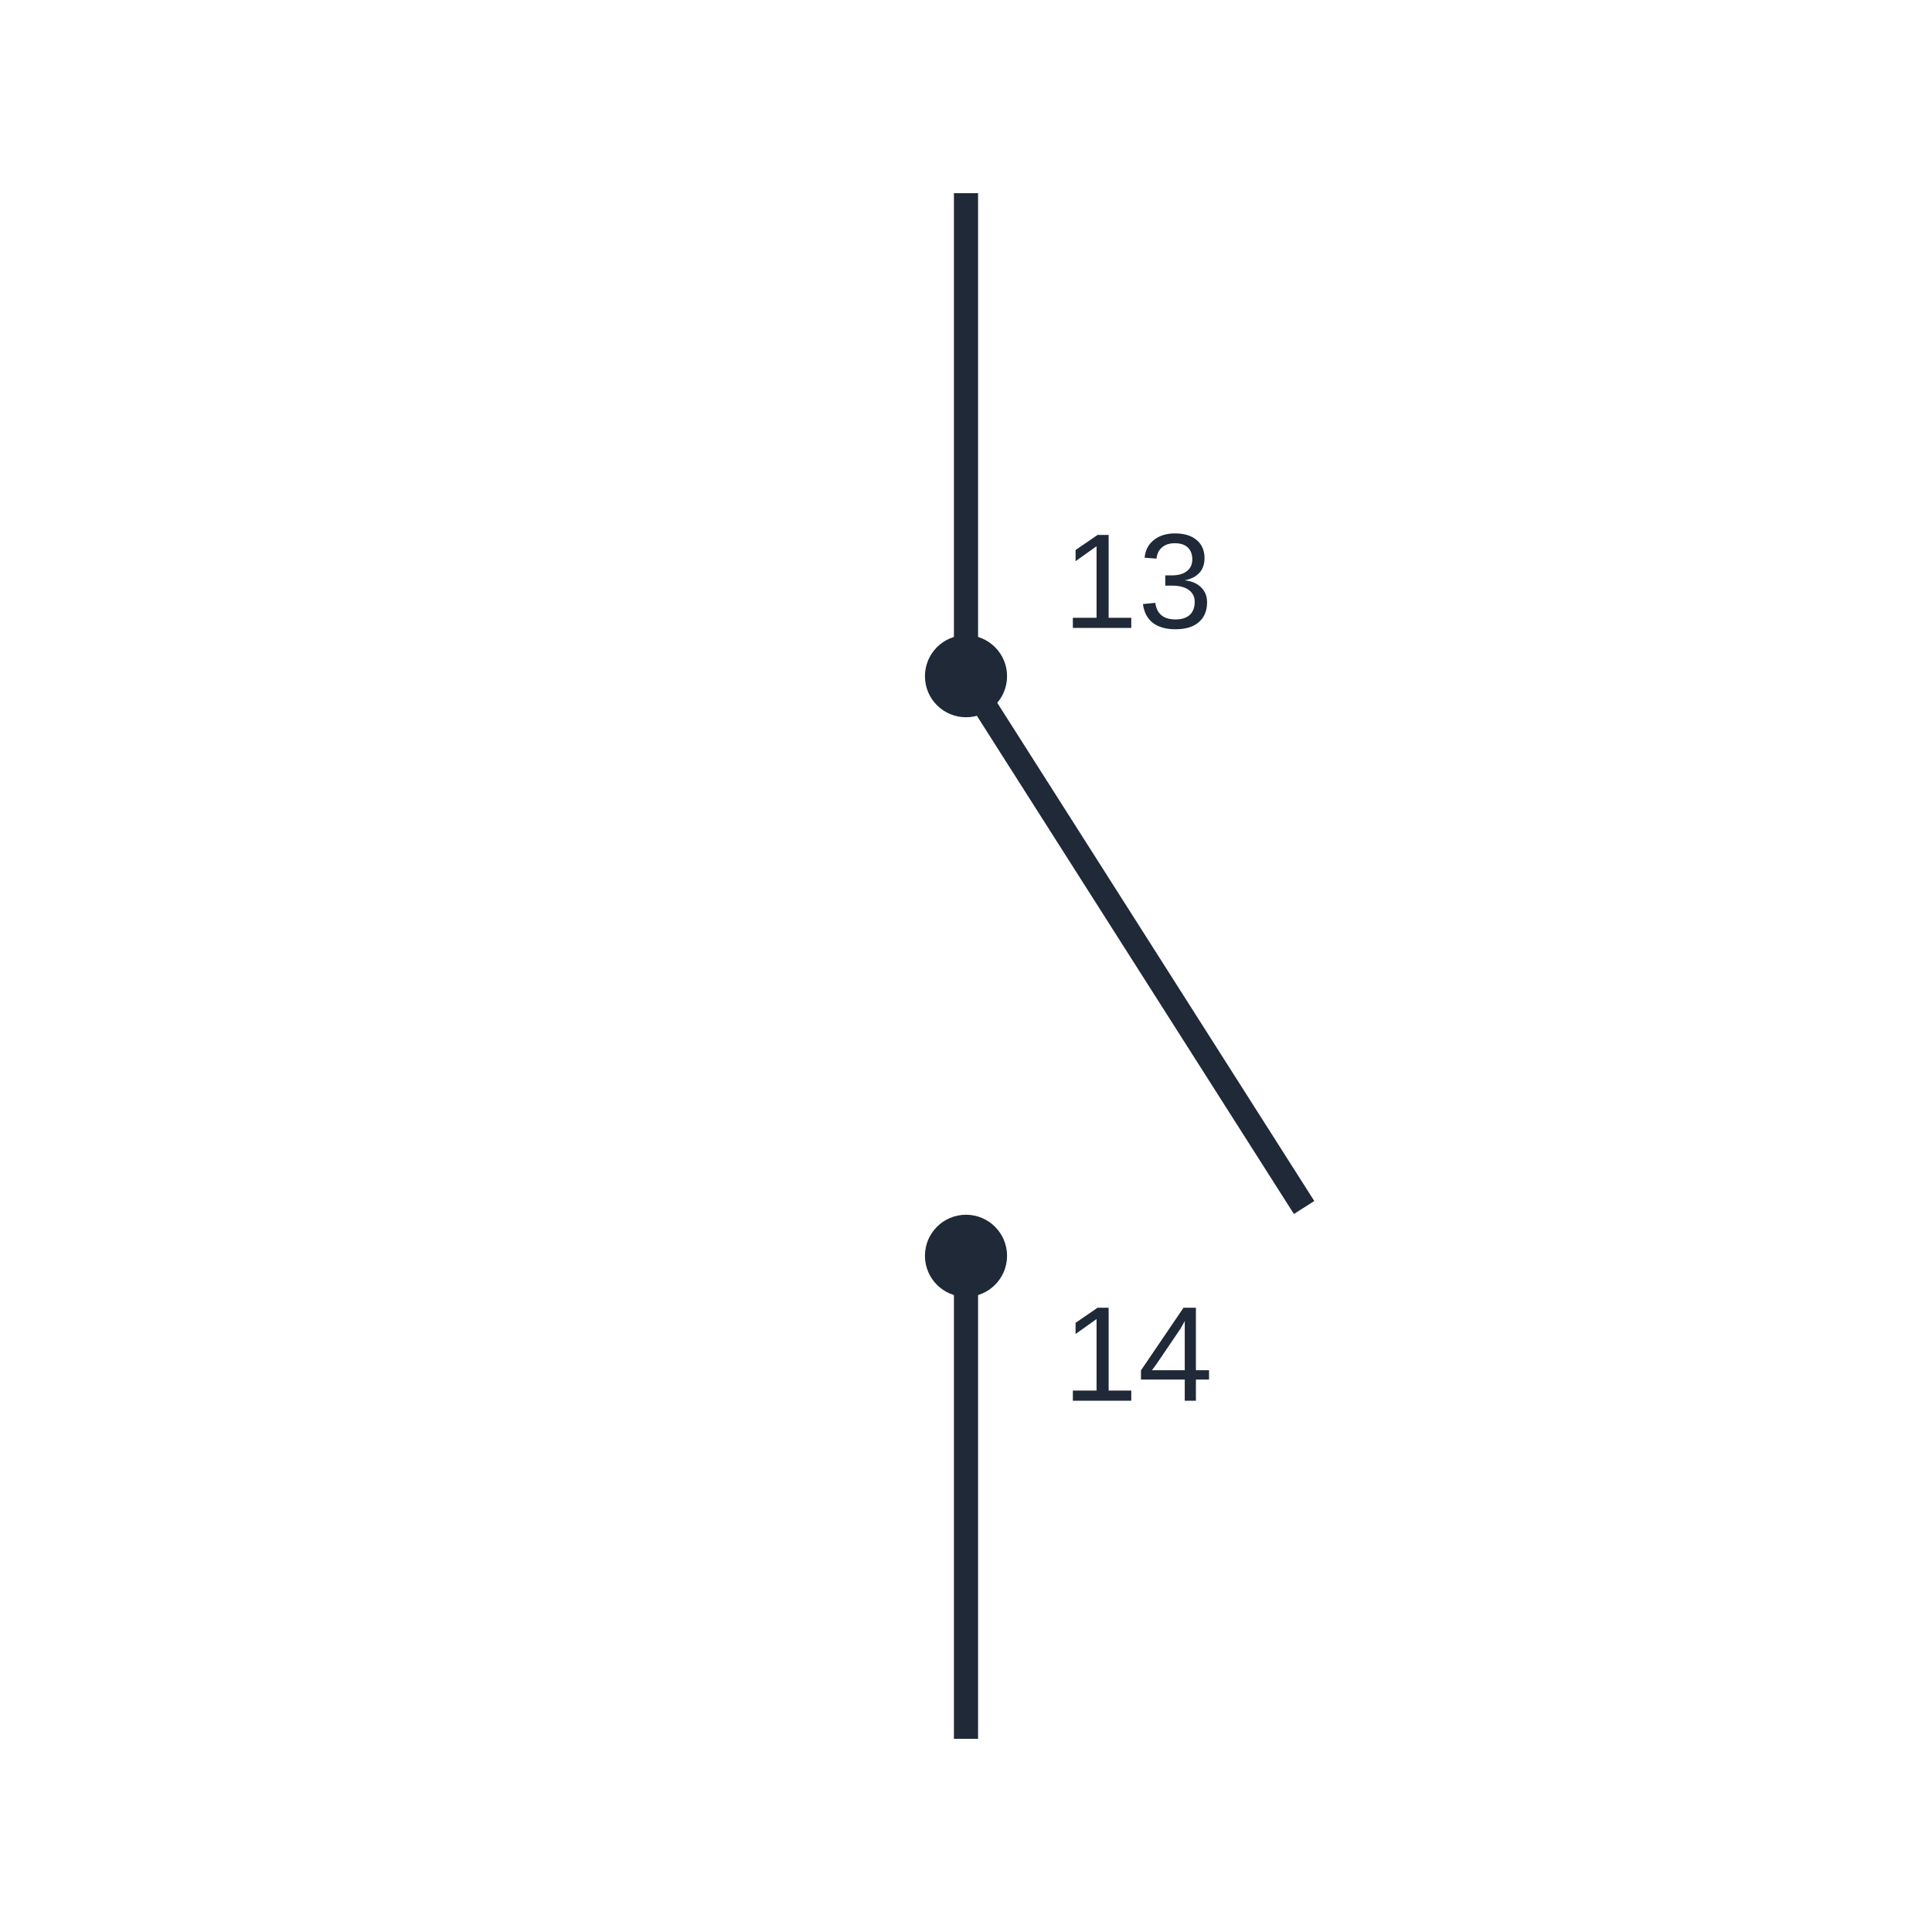
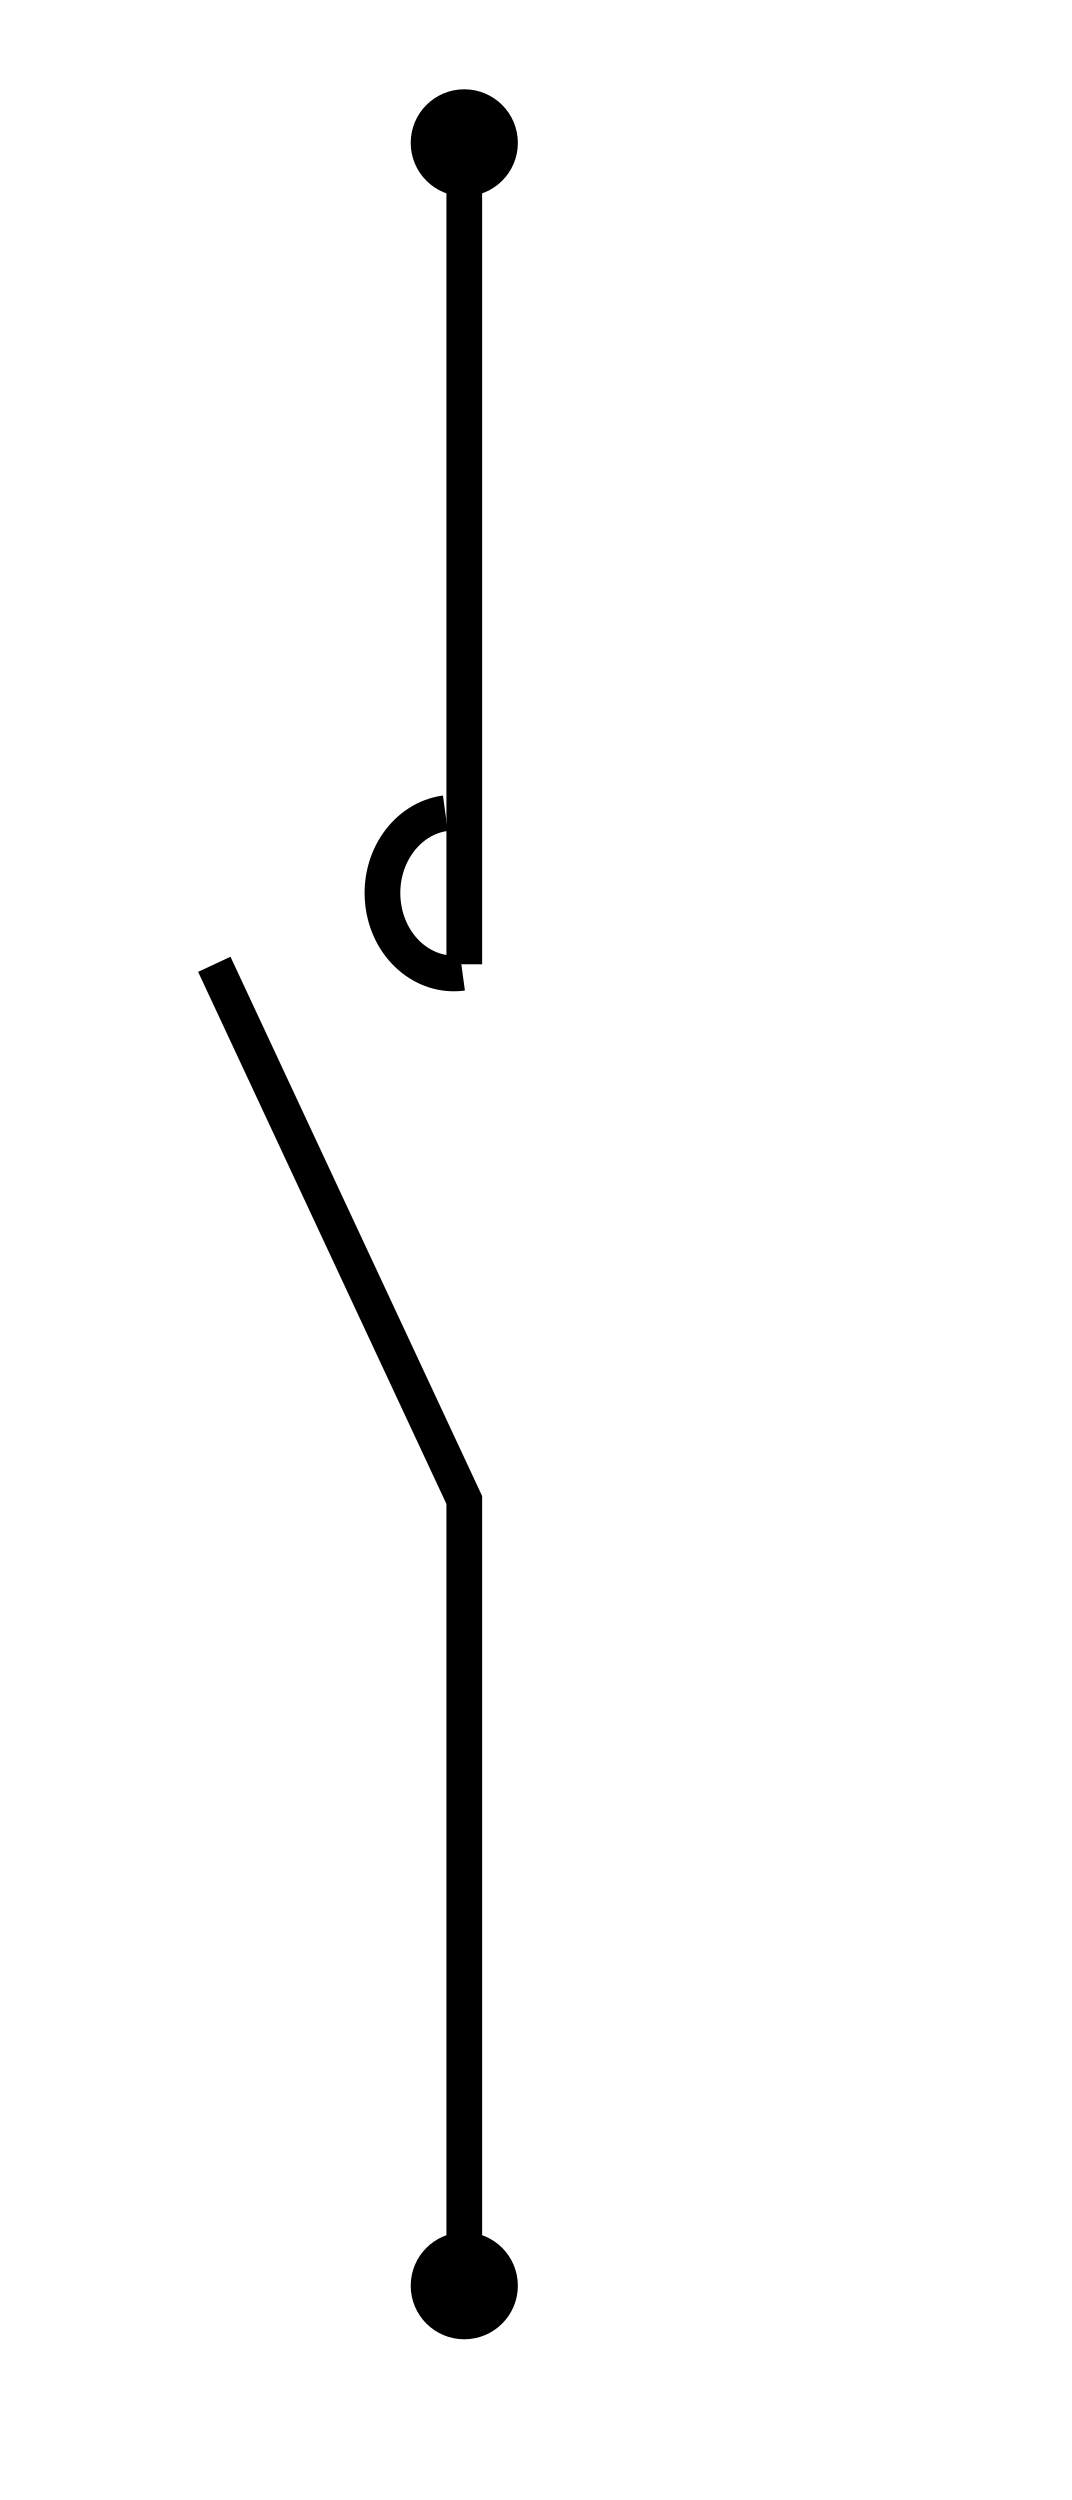
- <svg xmlns="http://www.w3.org/2000/svg" viewBox="0 0 200 200">
-   <g stroke="#1f2937" stroke-width="2.5" fill="none">
-     <line x1="100" y1="20" x2="100" y2="70" />
-     <line x1="100" y1="70" x2="135" y2="125" />
-     <circle cx="100" cy="70" r="3" fill="#1f2937" />
-     <circle cx="100" cy="130" r="3" fill="#1f2937" />
-     <line x1="100" y1="130" x2="100" y2="180" />
-   </g>
-   <text x="110" y="65" font-family="Arial, sans-serif" font-size="14" fill="#1f2937">13</text>
-   <text x="110" y="145" font-family="Arial, sans-serif" font-size="14" fill="#1f2937">14</text>
+ <svg xmlns="http://www.w3.org/2000/svg" viewBox="-13.0 -34.0 30 70" overflow="visible">
+   <path d="M -0.53 -11.23 A 2.00 2.25 0 0 0 -0.05 -6.76" fill="none" stroke="#000" stroke-width="1" />
+   <polyline points="-7,-7 0,8 0,30" fill="none" stroke="#000" stroke-width="1" />
+   <line x1="0" y1="-30" x2="0" y2="-7" stroke="#000" stroke-width="1" />
+   <circle cx="0" cy="-30" r="1.5" fill="#000" />
+   <circle cx="0" cy="30" r="1.5" fill="#000" />
</svg>
